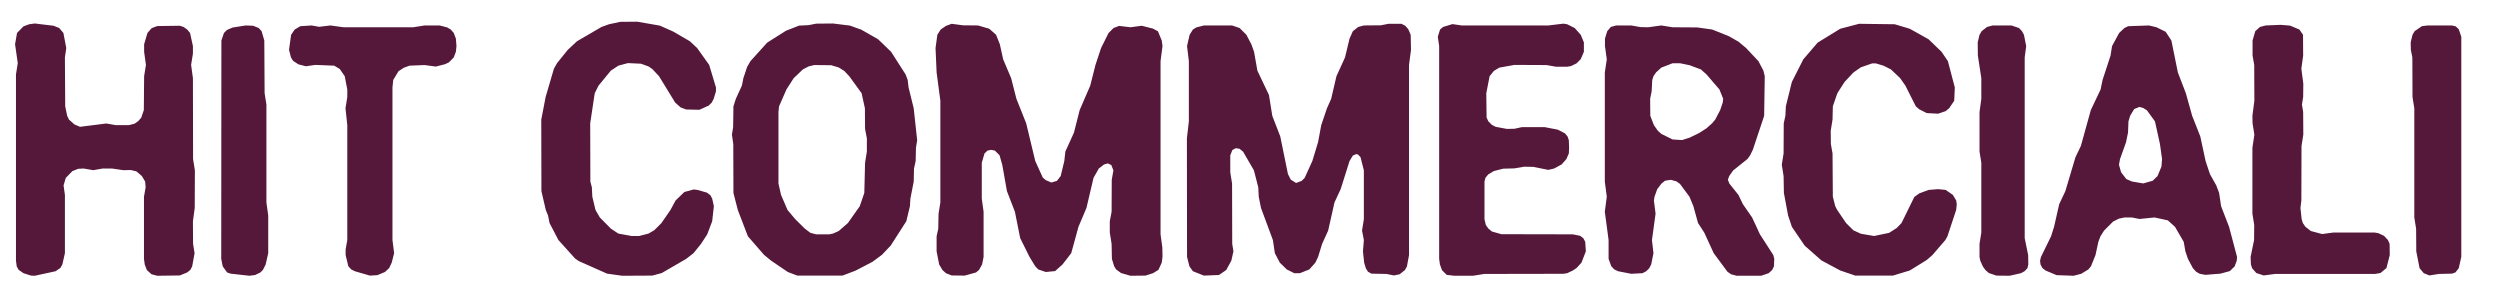
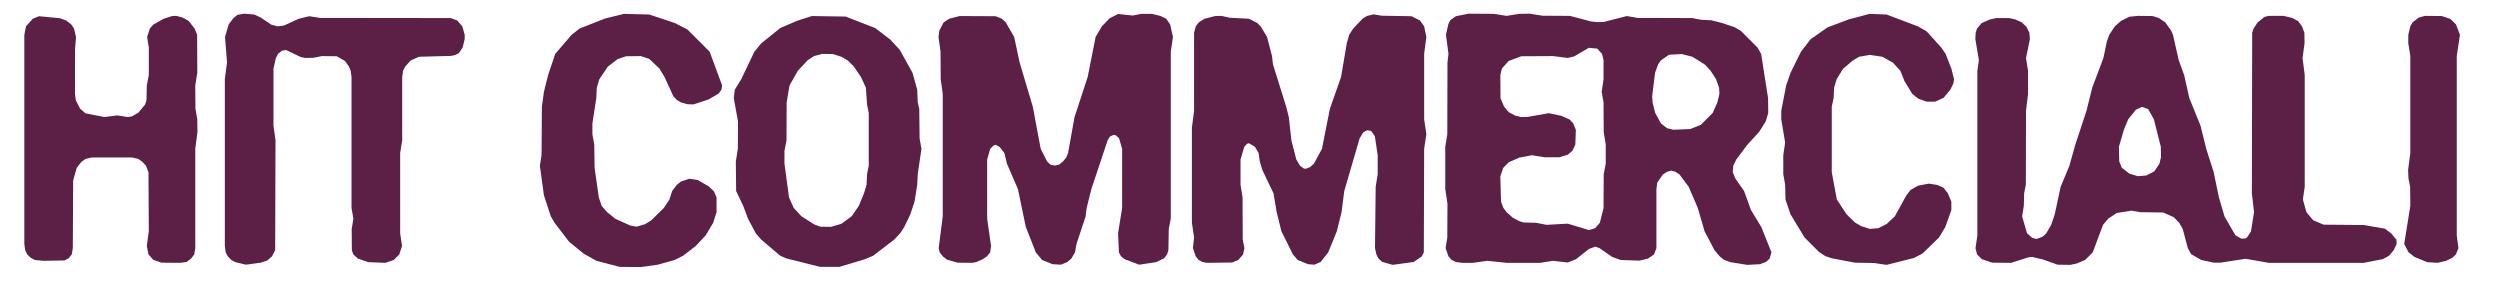
- <svg xmlns="http://www.w3.org/2000/svg" viewBox="0 0 166 20" width="166" height="20">
-   <path fill="#56183a" fill-rule="evenodd" d="M162.81 1.69 L161.19 1.69 L160.81 1.74 L160.33 2.07 L160.19 2.31 L160.07 2.81 L160.08 3.31 L160.18 3.81 L160.19 6.44 L160.31 7.19 L160.31 14.44 L160.43 15.19 L160.44 16.69 L160.66 17.81 L160.94 18.14 L161.31 18.29 L161.94 18.19 L162.81 18.17 L163.04 18.09 L163.26 17.81 L163.43 17.06 L163.43 2.44 L163.26 1.94 L163.06 1.75 Z M141.31 1.74 L141.06 1.86 L140.71 2.19 L140.24 3.06 L140.14 3.69 L139.61 5.31 L139.48 5.94 L138.83 7.31 L138.17 9.69 L137.81 10.44 L137.14 12.69 L136.73 13.56 L136.39 15.06 L136.19 15.69 L135.52 17.06 L135.46 17.31 L135.49 17.56 L135.61 17.79 L135.82 17.96 L136.56 18.27 L137.69 18.31 L138.19 18.18 L138.67 17.89 L138.84 17.68 L139.14 16.94 L139.33 16.06 L139.47 15.69 L139.71 15.31 L140.31 14.71 L140.69 14.52 L141.06 14.44 L141.56 14.44 L142.06 14.54 L143.06 14.44 L143.94 14.63 L144.42 15.06 L145.00 16.06 L145.11 16.69 L145.28 17.19 L145.61 17.81 L145.82 18.04 L146.06 18.18 L146.44 18.25 L147.44 18.17 L148.06 18.00 L148.38 17.69 L148.52 17.31 L148.54 17.06 L148.01 15.06 L147.48 13.69 L147.35 12.81 L147.16 12.31 L146.74 11.56 L146.45 10.69 L146.10 9.06 L145.56 7.69 L145.14 6.19 L144.61 4.81 L144.18 2.69 L143.80 2.11 L143.19 1.81 L142.69 1.69 Z M142.06 7.10 L142.31 7.17 L142.56 7.33 L143.09 8.06 L143.42 9.56 L143.56 10.56 L143.52 11.06 L143.26 11.69 L142.94 12.00 L142.31 12.18 L141.56 12.05 L141.19 11.89 L140.84 11.44 L140.70 10.94 L140.77 10.56 L141.17 9.44 L141.30 8.81 L141.33 8.06 L141.44 7.69 L141.71 7.24 Z M132.31 1.69 L131.94 1.79 L131.58 2.07 L131.44 2.31 L131.32 2.81 L131.33 3.69 L131.56 5.19 L131.56 6.56 L131.44 7.44 L131.44 10.06 L131.56 10.81 L131.56 15.44 L131.44 16.19 L131.44 17.06 L131.49 17.31 L131.66 17.69 L131.83 17.93 L132.06 18.13 L132.56 18.30 L133.44 18.31 L134.19 18.14 L134.43 18.01 L134.62 17.81 L134.68 17.56 L134.67 16.94 L134.44 15.81 L134.44 3.81 L134.54 3.06 L134.39 2.31 L134.26 2.07 L134.06 1.86 L133.56 1.69 Z M106.96 1.79 L106.72 2.07 L106.57 2.56 L106.57 3.06 L106.69 3.94 L106.56 4.81 L106.56 12.06 L106.69 13.06 L106.56 14.06 L106.81 15.94 L106.81 17.19 L106.99 17.68 L107.19 17.89 L107.44 18.01 L108.31 18.18 L109.06 18.14 L109.31 18.01 L109.51 17.81 L109.64 17.56 L109.79 16.81 L109.69 15.94 L109.93 14.19 L109.82 13.31 L109.86 13.06 L110.04 12.56 L110.32 12.19 L110.56 12.00 L110.94 11.94 L111.31 12.04 L111.55 12.21 L112.18 13.06 L112.44 13.69 L112.75 14.81 L113.16 15.44 L113.79 16.81 L114.70 18.04 L114.94 18.21 L115.31 18.31 L116.94 18.31 L117.44 18.14 L117.67 17.93 L117.79 17.69 L117.81 17.19 L117.75 16.94 L116.86 15.56 L116.34 14.44 L115.73 13.56 L115.43 12.94 L114.83 12.19 L114.73 11.94 L114.82 11.69 L115.08 11.32 L116.04 10.55 L116.21 10.31 L116.39 9.94 L117.14 7.69 L117.18 5.06 L117.09 4.69 L116.76 4.06 L115.94 3.19 L115.44 2.77 L114.81 2.41 L113.69 1.96 L112.69 1.82 L111.06 1.81 L110.31 1.69 L109.44 1.81 L108.94 1.80 L108.31 1.69 L107.31 1.69 Z M111.06 4.20 L111.56 4.20 L112.19 4.33 L112.94 4.61 L113.31 4.94 L114.17 5.94 L114.42 6.56 L114.39 6.81 L114.22 7.31 L113.89 7.94 L113.68 8.19 L113.31 8.52 L112.81 8.84 L112.19 9.14 L111.69 9.30 L111.06 9.26 L110.31 8.89 L110.08 8.68 L109.82 8.31 L109.58 7.69 L109.57 6.56 L109.67 6.06 L109.71 5.31 L109.79 5.06 L109.96 4.81 L110.31 4.49 Z M19.94 1.74 L19.57 1.96 L19.33 2.31 L19.19 3.31 L19.32 3.81 L19.46 4.04 L19.81 4.27 L20.31 4.40 L20.94 4.31 L22.19 4.36 L22.56 4.58 L22.89 5.06 L23.06 5.94 L23.06 6.44 L22.94 7.19 L23.06 8.31 L23.06 15.94 L22.95 16.56 L22.95 16.94 L23.13 17.68 L23.32 17.89 L23.56 18.01 L24.56 18.30 L25.06 18.27 L25.56 18.06 L25.84 17.80 L26.01 17.44 L26.17 16.81 L26.06 15.94 L26.06 5.81 L26.11 5.31 L26.46 4.73 L26.81 4.50 L27.19 4.36 L28.19 4.32 L28.94 4.42 L29.56 4.26 L29.81 4.14 L30.13 3.81 L30.27 3.44 L30.31 3.06 L30.27 2.56 L30.13 2.19 L29.93 1.96 L29.69 1.82 L29.19 1.69 L28.19 1.69 L27.44 1.81 L22.81 1.81 L21.94 1.69 L21.19 1.78 L20.69 1.69 Z M16.31 1.69 L15.44 1.83 L15.07 1.99 L14.87 2.19 L14.70 2.69 L14.69 17.19 L14.79 17.69 L15.08 18.09 L15.31 18.17 L16.56 18.31 L16.94 18.26 L17.29 18.09 L17.46 17.92 L17.64 17.56 L17.81 16.81 L17.81 14.31 L17.69 13.44 L17.69 6.94 L17.57 6.19 L17.55 2.69 L17.37 2.07 L17.18 1.86 L16.81 1.71 Z M150.06 1.79 L149.75 2.07 L149.57 2.69 L149.57 3.69 L149.68 4.31 L149.69 6.69 L149.56 7.69 L149.57 8.19 L149.69 8.94 L149.56 9.81 L149.56 14.19 L149.68 14.94 L149.67 15.94 L149.44 17.06 L149.46 17.56 L149.54 17.81 L149.82 18.13 L150.31 18.29 L151.06 18.19 L157.69 18.19 L158.06 18.13 L158.46 17.80 L158.68 16.94 L158.67 16.19 L158.56 15.94 L158.30 15.66 L157.94 15.49 L157.69 15.44 L154.94 15.44 L154.19 15.54 L153.44 15.34 L153.08 15.06 L152.91 14.81 L152.83 14.56 L152.75 13.81 L152.81 13.31 L152.82 9.69 L152.94 8.94 L152.93 7.44 L152.85 6.94 L152.93 6.44 L152.94 5.56 L152.81 4.56 L152.93 3.69 L152.92 2.31 L152.68 1.96 L152.06 1.70 L151.44 1.65 L150.44 1.69 Z M123.44 1.58 L122.19 1.91 L120.69 2.83 L119.74 3.94 L118.98 5.44 L118.58 7.06 L118.55 7.69 L118.44 8.19 L118.43 10.19 L118.31 10.94 L118.43 11.69 L118.45 12.81 L118.73 14.31 L118.98 15.06 L119.83 16.31 L120.94 17.29 L122.19 17.96 L123.19 18.30 L125.69 18.30 L126.81 17.96 L127.94 17.26 L128.31 16.94 L129.17 15.94 L129.31 15.69 L129.89 13.94 L129.93 13.56 L129.89 13.31 L129.67 12.94 L129.19 12.61 L128.69 12.56 L128.06 12.61 L127.44 12.84 L127.11 13.08 L126.26 14.81 L125.94 15.14 L125.44 15.46 L124.44 15.67 L123.56 15.52 L123.06 15.29 L122.58 14.81 L121.99 13.94 L121.86 13.69 L121.70 13.06 L121.68 10.19 L121.57 9.56 L121.56 8.69 L121.68 7.94 L121.70 7.06 L122.00 6.19 L122.48 5.44 L123.06 4.82 L123.56 4.47 L124.31 4.21 L124.56 4.21 L125.06 4.36 L125.56 4.61 L126.17 5.19 L126.52 5.69 L127.21 7.06 L127.44 7.26 L127.94 7.51 L128.69 7.55 L129.19 7.38 L129.43 7.18 L129.76 6.69 L129.80 5.81 L129.34 4.06 L128.92 3.44 L128.06 2.61 L126.81 1.91 L125.81 1.61 Z M95.82 1.79 L95.62 1.96 L95.47 2.44 L95.56 3.06 L95.56 17.19 L95.61 17.56 L95.75 17.94 L96.06 18.25 L96.56 18.31 L97.81 18.31 L98.56 18.19 L103.81 18.18 L104.06 18.14 L104.44 17.96 L104.69 17.79 L105.01 17.44 L105.30 16.69 L105.26 16.06 L105.14 15.83 L104.93 15.66 L104.44 15.56 L99.69 15.55 L99.06 15.37 L98.83 15.18 L98.66 14.94 L98.57 14.56 L98.57 12.06 L98.63 11.81 L98.82 11.58 L99.19 11.36 L99.81 11.20 L100.56 11.18 L101.19 11.07 L101.81 11.08 L102.81 11.28 L103.19 11.19 L103.69 10.92 L104.01 10.56 L104.17 10.19 L104.19 9.81 L104.17 9.31 L104.09 9.07 L103.92 8.86 L103.44 8.61 L102.56 8.44 L101.06 8.44 L100.56 8.55 L100.06 8.56 L99.31 8.42 L99.06 8.29 L98.83 8.06 L98.71 7.81 L98.69 6.19 L98.91 5.06 L99.19 4.71 L99.56 4.49 L100.56 4.31 L102.69 4.32 L103.31 4.43 L104.06 4.43 L104.31 4.39 L104.68 4.21 L104.96 3.93 L105.17 3.44 L105.17 2.81 L104.96 2.31 L104.56 1.86 L104.06 1.61 L103.81 1.57 L102.81 1.69 L97.06 1.69 L96.44 1.60 Z M93.31 1.71 L93.06 1.58 L92.19 1.58 L91.69 1.68 L90.56 1.69 L90.19 1.79 L89.83 2.07 L89.61 2.56 L89.31 3.81 L88.74 5.06 L88.39 6.56 L88.11 7.19 L87.73 8.31 L87.52 9.44 L87.14 10.69 L86.63 11.81 L86.43 12.01 L86.06 12.15 L85.71 11.93 L85.52 11.56 L85.01 9.06 L84.48 7.69 L84.26 6.31 L83.49 4.69 L83.27 3.44 L83.09 2.94 L82.76 2.31 L82.31 1.86 L81.81 1.69 L79.94 1.69 L79.44 1.82 L79.21 1.96 L78.99 2.31 L78.82 3.06 L78.94 4.06 L78.94 8.06 L78.81 9.19 L78.82 17.06 L78.98 17.69 L79.21 18.01 L79.94 18.30 L80.94 18.26 L81.42 17.93 L81.76 17.31 L81.90 16.69 L81.82 16.19 L81.81 12.19 L81.69 11.44 L81.69 10.31 L81.83 9.96 L82.06 9.84 L82.31 9.88 L82.54 10.07 L83.26 11.31 L83.55 12.44 L83.58 13.06 L83.73 13.81 L84.52 15.94 L84.65 16.81 L84.98 17.44 L85.44 17.89 L85.94 18.14 L86.31 18.14 L86.94 17.89 L87.34 17.44 L87.52 17.06 L87.79 16.19 L88.19 15.31 L88.61 13.44 L89.02 12.56 L89.61 10.69 L89.83 10.33 L90.06 10.23 L90.17 10.26 L90.34 10.44 L90.56 11.31 L90.56 14.56 L90.44 15.31 L90.56 15.94 L90.50 16.69 L90.58 17.44 L90.69 17.81 L90.83 18.04 L91.06 18.17 L92.06 18.19 L92.56 18.29 L92.94 18.21 L93.29 17.93 L93.42 17.69 L93.56 16.94 L93.56 4.31 L93.69 3.31 L93.67 2.31 L93.51 1.94 Z M62.46 1.96 L62.24 2.31 L62.12 3.19 L62.19 4.81 L62.44 6.69 L62.44 13.44 L62.32 14.19 L62.30 15.19 L62.19 15.69 L62.19 16.69 L62.36 17.56 L62.58 17.93 L62.81 18.14 L63.19 18.29 L64.06 18.30 L64.81 18.09 L65.01 17.92 L65.21 17.56 L65.31 17.06 L65.31 14.06 L65.19 13.19 L65.19 10.81 L65.37 10.19 L65.57 10.00 L65.81 9.95 L66.06 10.00 L66.37 10.31 L66.55 10.94 L66.86 12.69 L67.39 14.06 L67.74 15.81 L68.36 17.06 L68.74 17.68 L68.94 17.89 L69.44 18.06 L70.06 18.00 L70.55 17.56 L71.13 16.81 L71.61 15.06 L72.14 13.81 L72.61 11.81 L72.96 11.19 L73.31 10.92 L73.56 10.85 L73.79 10.96 L73.93 11.31 L73.82 11.94 L73.81 14.06 L73.69 14.69 L73.69 15.44 L73.81 16.19 L73.83 17.19 L73.98 17.68 L74.11 17.89 L74.44 18.13 L75.06 18.31 L76.06 18.30 L76.56 18.14 L76.92 17.92 L77.14 17.44 L77.19 17.06 L77.18 16.44 L77.06 15.56 L77.06 4.06 L77.19 3.06 L77.14 2.69 L76.89 2.08 L76.56 1.90 L75.81 1.71 L75.06 1.81 L74.31 1.72 L73.94 1.86 L73.61 2.19 L73.11 3.19 L72.74 4.31 L72.39 5.69 L71.69 7.31 L71.31 8.81 L70.74 10.06 L70.67 10.69 L70.43 11.69 L70.18 12.01 L69.81 12.12 L69.44 11.96 L69.24 11.79 L68.74 10.69 L68.14 8.19 L67.49 6.56 L67.14 5.19 L66.61 3.94 L66.39 2.94 L66.14 2.31 L65.69 1.91 L64.94 1.69 L63.94 1.68 L63.19 1.58 L62.81 1.72 Z M53.06 1.70 L52.19 2.04 L50.94 2.83 L49.83 4.06 L49.61 4.44 L49.36 5.19 L49.26 5.69 L48.86 6.56 L48.70 7.06 L48.68 8.44 L48.60 8.94 L48.69 9.56 L48.70 12.81 L48.99 13.94 L49.66 15.69 L50.73 16.92 L51.19 17.30 L52.31 18.06 L52.94 18.30 L55.94 18.30 L56.81 17.97 L57.94 17.38 L58.56 16.92 L59.14 16.31 L60.18 14.69 L60.42 13.69 L60.45 13.19 L60.67 12.06 L60.69 11.19 L60.80 10.69 L60.82 9.81 L60.90 9.31 L60.67 7.19 L60.33 5.81 L60.27 5.31 L60.13 4.94 L59.17 3.44 L58.31 2.61 L57.19 1.97 L56.44 1.70 L55.31 1.56 L54.19 1.57 L53.69 1.67 Z M54.06 4.32 L55.19 4.33 L55.69 4.48 L56.06 4.71 L56.39 5.06 L57.21 6.19 L57.43 7.19 L57.44 8.56 L57.56 9.19 L57.56 10.06 L57.44 10.81 L57.39 12.81 L57.09 13.69 L56.30 14.81 L55.69 15.34 L55.31 15.51 L55.06 15.56 L54.19 15.56 L53.81 15.46 L53.44 15.18 L52.81 14.56 L52.29 13.94 L51.86 12.94 L51.69 12.19 L51.69 7.44 L51.73 7.06 L52.22 5.94 L52.70 5.19 L53.31 4.61 L53.69 4.41 Z M1.56 1.75 L1.13 2.19 L1.00 2.94 L1.18 4.19 L1.06 4.94 L1.06 17.31 L1.11 17.69 L1.24 17.92 L1.56 18.14 L2.06 18.30 L2.31 18.31 L3.69 18.01 L4.01 17.79 L4.14 17.56 L4.31 16.81 L4.31 12.94 L4.22 12.31 L4.37 11.81 L4.81 11.36 L5.19 11.21 L5.56 11.19 L6.19 11.30 L6.81 11.19 L7.44 11.19 L8.19 11.30 L8.69 11.29 L9.06 11.38 L9.42 11.69 L9.64 12.06 L9.67 12.44 L9.56 13.06 L9.56 17.19 L9.61 17.56 L9.75 17.93 L10.06 18.21 L10.44 18.31 L11.94 18.29 L12.43 18.09 L12.64 17.92 L12.76 17.69 L12.92 16.81 L12.82 16.19 L12.81 14.69 L12.93 13.81 L12.94 11.31 L12.82 10.56 L12.81 5.19 L12.69 4.31 L12.81 3.56 L12.81 3.06 L12.62 2.19 L12.43 1.96 L12.19 1.79 L11.94 1.71 L10.44 1.73 L10.07 1.87 L9.79 2.19 L9.57 2.94 L9.57 3.44 L9.69 4.31 L9.57 5.06 L9.55 7.31 L9.38 7.81 L9.18 8.04 L8.94 8.21 L8.56 8.31 L7.69 8.31 L7.06 8.20 L5.31 8.42 L4.94 8.26 L4.58 7.94 L4.46 7.69 L4.33 7.06 L4.31 3.81 L4.40 3.19 L4.21 2.19 L3.93 1.86 L3.56 1.71 L2.31 1.56 L1.94 1.61 Z M41.19 1.45 L40.44 1.61 L39.94 1.79 L38.31 2.74 L37.70 3.31 L36.99 4.19 L36.78 4.56 L36.23 6.44 L35.94 7.94 L35.95 12.69 L36.24 13.94 L36.39 14.31 L36.49 14.81 L37.08 15.94 L38.19 17.17 L38.44 17.34 L40.31 18.17 L41.31 18.31 L43.31 18.30 L43.94 18.13 L45.56 17.19 L46.05 16.81 L46.55 16.19 L46.96 15.56 L47.29 14.69 L47.40 13.69 L47.29 13.19 L47.17 12.96 L46.94 12.79 L46.31 12.61 L46.06 12.58 L45.44 12.75 L44.86 13.31 L44.52 13.94 L43.92 14.81 L43.44 15.29 L43.06 15.51 L42.44 15.67 L41.94 15.67 L41.06 15.51 L40.56 15.18 L39.83 14.44 L39.54 13.94 L39.33 13.06 L39.30 12.44 L39.20 12.06 L39.19 8.19 L39.49 6.19 L39.74 5.69 L40.56 4.69 L41.06 4.36 L41.69 4.19 L42.56 4.23 L43.06 4.41 L43.31 4.58 L43.76 5.06 L44.83 6.81 L45.19 7.13 L45.56 7.27 L46.44 7.29 L47.06 7.01 L47.26 6.81 L47.39 6.56 L47.54 6.06 L47.54 5.81 L47.09 4.31 L46.29 3.19 L45.81 2.74 L44.69 2.09 L43.81 1.70 L42.31 1.44 Z" />
+ <svg xmlns="http://www.w3.org/2000/svg" viewBox="0 0 148 18" width="148" height="18">
+   <path fill="#5c1f45" fill-rule="evenodd" d="M143.56 0.94 L143.19 1.04 L142.83 1.32 L142.69 1.56 L142.57 2.06 L142.57 2.56 L142.69 3.31 L142.69 9.06 L142.56 10.06 L142.58 10.56 L142.68 11.06 L142.69 12.19 L142.33 14.44 L142.58 14.93 L142.94 15.21 L143.69 15.52 L144.31 15.56 L144.81 15.44 L145.18 15.26 L145.39 15.06 L145.54 14.69 L145.44 13.94 L145.44 3.31 L145.63 2.06 L145.39 1.44 L145.06 1.12 L144.56 0.95 Z M117.04 1.69 L116.96 1.94 L116.94 2.31 L117.15 3.56 L117.06 4.19 L117.06 13.94 L116.95 14.69 L117.04 15.06 L117.32 15.34 L117.94 15.55 L119.06 15.56 L120.06 15.24 L120.31 15.21 L120.94 15.36 L121.81 15.67 L122.56 15.68 L122.94 15.60 L123.44 15.39 L123.89 14.94 L124.50 13.31 L124.81 12.94 L125.31 12.61 L126.19 12.47 L126.69 12.56 L128.06 12.58 L128.69 12.86 L129.01 13.19 L129.22 13.56 L129.52 14.69 L129.71 15.04 L130.31 15.39 L131.06 15.55 L131.44 15.55 L132.94 15.32 L134.31 15.56 L139.94 15.56 L141.06 15.34 L141.43 15.14 L141.71 14.81 L141.88 14.44 L141.87 14.19 L141.56 13.82 L141.19 13.54 L139.94 13.32 L137.56 13.30 L136.94 13.04 L136.54 12.56 L136.33 11.81 L136.44 11.06 L136.44 4.44 L136.31 3.44 L136.43 2.56 L136.42 1.94 L136.28 1.56 L136.04 1.24 L135.69 1.06 L135.19 0.94 L134.31 0.94 L134.06 1.00 L133.65 1.33 L133.41 1.69 L133.33 1.94 L133.31 11.44 L133.44 12.56 L133.26 13.69 L133.04 14.04 L132.93 14.12 L132.69 14.13 L132.33 13.92 L131.69 12.81 L131.36 11.69 L131.05 10.19 L130.61 8.81 L130.27 7.44 L129.61 5.81 L129.30 4.44 L128.98 3.56 L128.64 2.06 L128.53 1.81 L128.18 1.32 L127.81 1.07 L127.44 0.95 L126.56 0.94 L126.06 0.99 L125.56 1.24 L125.20 1.56 L124.87 2.06 L124.73 2.44 L124.52 3.44 L123.86 5.19 L123.52 6.56 L122.86 8.56 L122.51 9.81 L121.99 11.06 L121.64 12.69 L121.43 13.31 L121.14 13.81 L120.93 14.01 L120.56 14.15 L120.31 14.08 L120.00 13.81 L119.71 12.81 L119.81 12.19 L119.83 11.44 L119.93 10.94 L119.94 6.56 L120.06 5.56 L120.06 4.19 L119.94 3.44 L120.17 2.31 L120.14 1.94 L119.96 1.58 L119.68 1.32 L119.31 1.15 L118.94 1.07 L118.19 1.07 L117.81 1.15 L117.32 1.36 Z M126.81 6.33 L127.17 6.46 L127.51 7.06 L127.92 8.69 L127.93 9.31 L127.84 9.69 L127.54 10.14 L127.06 10.39 L126.56 10.43 L126.06 10.28 L125.61 9.93 L125.46 9.56 L125.44 8.69 L125.73 7.69 L125.99 7.06 L126.45 6.49 Z M48.06 0.95 L47.19 1.23 L46.19 1.66 L45.06 2.57 L44.66 3.06 L43.88 4.69 L43.50 5.31 L43.44 5.81 L43.69 7.19 L43.68 8.81 L43.56 9.56 L43.58 11.31 L44.00 12.19 L44.28 12.94 L44.74 13.81 L45.06 14.18 L46.19 15.14 L46.56 15.30 L48.56 15.80 L49.69 15.80 L51.19 15.35 L51.69 15.14 L52.94 14.18 L53.29 13.81 L53.53 13.44 L53.89 12.69 L54.14 11.94 L54.30 10.94 L54.33 10.31 L54.55 8.81 L54.44 8.19 L54.42 6.44 L54.33 6.06 L54.30 5.31 L54.02 4.31 L53.26 2.94 L52.69 2.33 L51.81 1.66 L50.06 0.98 Z M48.69 3.19 L49.31 3.20 L49.81 3.36 L50.19 3.58 L50.55 3.94 L50.97 4.56 L51.26 5.19 L51.33 6.19 L51.43 6.69 L51.43 9.81 L51.33 10.31 L51.30 10.94 L51.15 11.44 L50.84 12.19 L50.42 12.80 L49.81 13.25 L49.19 13.43 L48.56 13.42 L48.19 13.28 L47.44 12.80 L46.99 12.31 L46.71 11.69 L46.44 9.69 L46.44 8.94 L46.56 8.31 L46.57 6.06 L46.74 5.06 L47.23 4.19 L47.81 3.57 L48.19 3.32 Z M1.94 1.11 L1.54 1.56 L1.44 2.06 L1.44 14.44 L1.49 14.81 L1.61 15.06 L1.82 15.26 L2.06 15.39 L2.56 15.44 L3.81 15.42 L4.06 15.29 L4.25 15.06 L4.31 14.69 L4.33 10.69 L4.54 9.94 L4.82 9.58 L5.06 9.41 L5.44 9.32 L7.81 9.32 L8.19 9.41 L8.43 9.58 L8.64 9.81 L8.79 10.19 L8.81 13.69 L8.69 14.56 L8.79 15.06 L9.07 15.38 L9.56 15.55 L10.69 15.56 L11.06 15.50 L11.31 15.31 L11.50 15.06 L11.56 14.69 L11.56 8.81 L11.69 7.81 L11.68 7.06 L11.57 6.44 L11.56 5.06 L11.68 4.31 L11.67 2.06 L11.52 1.69 L11.17 1.24 L10.81 1.04 L10.44 0.94 L10.19 0.95 L9.69 1.11 L9.07 1.46 L8.87 1.69 L8.71 2.19 L8.81 2.81 L8.81 4.44 L8.69 5.06 L8.67 5.94 L8.59 6.19 L8.19 6.67 L7.81 6.89 L7.56 6.93 L6.94 6.83 L6.19 6.93 L5.06 6.71 L4.74 6.43 L4.49 5.94 L4.44 5.56 L4.44 2.94 L4.50 2.19 L4.38 1.69 L4.23 1.46 L3.93 1.22 L3.56 1.08 L2.31 0.96 Z M110.69 0.82 L109.44 1.15 L108.19 1.62 L107.19 2.32 L106.62 3.06 L106.00 4.31 L105.74 5.06 L105.45 6.56 L105.45 7.06 L105.68 8.44 L105.57 9.19 L105.57 10.31 L105.68 10.94 L105.70 11.81 L106.00 12.69 L106.83 14.06 L107.69 14.92 L108.06 15.16 L108.44 15.29 L109.81 15.55 L110.94 15.57 L111.69 15.68 L113.31 15.27 L113.81 15.01 L114.79 14.06 L115.16 13.44 L115.52 12.44 L115.52 11.94 L115.31 11.44 L115.05 11.11 L114.69 10.95 L114.19 10.87 L113.56 10.99 L113.11 11.24 L112.86 11.56 L112.17 12.81 L111.69 13.26 L111.19 13.51 L110.69 13.55 L110.19 13.39 L109.81 13.17 L109.32 12.69 L108.74 11.81 L108.44 10.19 L108.44 6.31 L108.55 5.81 L108.58 5.19 L108.73 4.69 L109.11 4.07 L109.69 3.58 L110.06 3.36 L110.69 3.25 L111.44 3.36 L112.06 3.71 L112.50 4.19 L112.75 4.81 L113.21 5.56 L113.56 5.84 L114.06 6.02 L114.56 6.02 L115.06 5.79 L115.46 5.31 L115.64 4.94 L115.68 4.69 L115.52 4.06 L115.18 3.19 L114.92 2.81 L114.06 1.86 L113.56 1.57 L111.69 0.86 Z M85.86 1.19 L85.74 1.44 L85.60 2.06 L85.75 3.19 L85.69 3.69 L85.68 7.94 L85.56 8.69 L85.56 11.19 L85.69 12.06 L85.68 14.06 L85.58 14.69 L85.75 15.18 L85.94 15.39 L86.19 15.51 L86.56 15.56 L87.19 15.56 L88.06 15.44 L89.19 15.56 L91.19 15.56 L91.94 15.44 L92.81 15.54 L93.31 15.34 L94.06 14.74 L94.44 14.60 L94.69 14.69 L95.44 15.21 L95.94 15.39 L97.06 15.43 L97.56 15.31 L97.92 15.06 L98.06 14.69 L98.06 11.19 L98.11 10.81 L98.44 10.33 L98.69 10.17 L98.94 10.10 L99.19 10.17 L99.43 10.33 L99.97 11.06 L100.51 12.31 L100.91 13.69 L101.50 14.81 L101.81 15.18 L102.06 15.38 L102.44 15.52 L103.44 15.68 L104.19 15.64 L104.56 15.50 L104.76 15.31 L104.87 14.94 L104.27 13.44 L103.66 12.44 L103.25 11.31 L102.73 10.56 L102.58 10.19 L102.61 9.81 L102.79 9.44 L103.45 8.56 L104.14 7.81 L104.53 7.19 L104.68 6.69 L104.67 5.81 L104.26 3.19 L104.04 2.81 L103.06 1.83 L102.69 1.61 L101.94 1.36 L101.31 1.20 L100.69 1.17 L100.19 1.07 L96.94 1.06 L96.31 0.95 L94.94 1.30 L94.56 1.31 L94.19 1.27 L92.94 0.94 L91.31 0.93 L90.56 0.81 L89.94 0.82 L89.19 0.94 L88.44 0.82 L86.94 0.81 L86.19 0.96 Z M98.81 3.24 L99.56 3.20 L100.19 3.36 L100.94 3.83 L101.27 4.19 L101.59 4.69 L101.77 5.19 L101.79 5.56 L101.67 6.06 L101.39 6.69 L100.69 7.39 L100.06 7.64 L99.06 7.68 L98.69 7.59 L98.33 7.31 L97.99 6.69 L97.83 6.06 L97.81 5.69 L97.98 4.31 L98.16 3.81 L98.33 3.57 Z M94.56 2.88 L94.84 3.19 L94.93 3.56 L94.93 4.69 L94.82 5.44 L94.93 6.06 L94.94 7.81 L95.06 8.56 L95.06 9.69 L94.94 10.31 L94.93 12.31 L94.71 13.19 L94.43 13.51 L94.06 13.62 L92.81 13.24 L91.56 13.31 L90.94 13.19 L90.19 13.17 L89.94 13.09 L89.56 12.89 L89.19 12.56 L89.00 12.31 L88.86 11.94 L88.82 10.44 L88.99 9.94 L89.31 9.61 L89.94 9.33 L90.69 9.19 L91.44 9.31 L92.31 9.31 L92.81 9.16 L93.09 8.92 L93.26 8.56 L93.29 7.69 L93.14 7.31 L92.93 7.08 L92.44 6.86 L91.69 6.70 L90.44 6.92 L90.06 6.93 L89.69 6.84 L89.32 6.64 L89.04 6.31 L88.83 5.81 L88.82 4.44 L88.91 4.06 L89.31 3.61 L90.06 3.33 L91.94 3.32 L92.81 3.43 L93.19 3.34 L94.06 2.83 Z M84.06 1.21 L83.56 0.96 L81.81 0.93 L81.31 0.85 L80.94 0.94 L80.69 1.08 L80.11 1.69 L79.87 2.06 L79.73 2.56 L79.39 4.56 L78.73 6.44 L78.26 8.81 L77.79 9.68 L77.56 9.89 L77.31 9.99 L77.19 9.98 L76.96 9.81 L76.74 9.44 L76.45 8.31 L76.30 6.94 L76.14 6.31 L75.36 3.81 L75.30 3.31 L75.01 2.19 L74.64 1.57 L74.43 1.36 L73.94 1.11 L72.81 1.05 L72.31 0.94 L71.94 0.95 L71.31 1.11 L70.96 1.33 L70.79 1.56 L70.69 1.94 L70.69 6.56 L70.56 7.56 L70.56 13.19 L70.69 14.06 L70.62 14.69 L70.79 15.18 L70.96 15.39 L71.19 15.51 L71.44 15.56 L72.94 15.54 L73.31 15.39 L73.59 15.06 L73.67 14.69 L73.57 14.19 L73.56 11.69 L73.44 10.94 L73.44 9.44 L73.66 8.69 L73.83 8.51 L73.94 8.48 L74.29 8.69 L74.51 9.06 L74.58 9.56 L74.73 10.06 L75.39 11.44 L75.58 12.56 L75.86 13.69 L76.54 15.06 L76.82 15.39 L77.44 15.64 L77.81 15.67 L78.18 15.51 L78.63 14.94 L79.14 13.69 L79.42 12.56 L79.58 11.31 L80.49 8.19 L80.71 7.83 L80.94 7.71 L81.17 7.75 L81.39 8.06 L81.56 9.19 L81.56 10.31 L81.44 11.06 L81.40 14.69 L81.48 15.06 L81.61 15.31 L81.82 15.50 L82.44 15.68 L83.69 15.51 L84.17 15.18 L84.29 14.94 L84.31 8.81 L84.44 7.94 L84.31 7.06 L84.31 3.19 L84.44 2.19 L84.31 1.56 Z M69.04 1.11 L68.69 0.94 L68.19 0.82 L67.56 0.82 L67.06 0.92 L66.19 0.83 L65.69 1.08 L65.23 1.56 L64.86 2.19 L64.39 4.56 L63.61 6.94 L63.23 9.06 L63.13 9.31 L62.93 9.56 L62.69 9.75 L62.44 9.80 L62.19 9.75 L61.99 9.56 L61.61 8.81 L61.14 6.31 L60.36 3.69 L60.04 2.19 L59.54 1.32 L59.31 1.11 L58.94 0.96 L56.81 0.95 L56.19 1.11 L55.86 1.33 L55.61 1.81 L55.56 2.19 L55.68 3.06 L55.69 4.69 L55.81 5.56 L55.81 12.81 L55.57 14.69 L55.63 14.94 L55.82 15.18 L56.06 15.37 L56.69 15.55 L57.56 15.56 L57.81 15.51 L58.19 15.34 L58.43 15.17 L58.62 14.94 L58.67 14.56 L58.44 12.94 L58.44 9.44 L58.62 8.81 L58.82 8.61 L58.94 8.57 L59.18 8.70 L59.46 9.06 L59.61 9.69 L60.26 11.19 L60.73 13.44 L61.32 14.94 L61.69 15.39 L62.31 15.64 L62.81 15.67 L63.19 15.51 L63.42 15.31 L63.64 14.94 L63.73 14.44 L64.27 12.81 L64.33 12.31 L64.61 11.19 L65.57 8.31 L65.71 8.08 L65.94 7.98 L66.06 8.01 L66.25 8.19 L66.43 8.81 L66.43 12.31 L66.19 13.81 L66.24 14.94 L66.36 15.17 L66.57 15.34 L67.44 15.67 L68.44 15.52 L68.92 15.29 L69.09 15.06 L69.17 14.81 L69.19 13.56 L69.31 12.94 L69.31 3.06 L69.44 2.19 L69.27 1.44 Z M36.94 0.82 L35.81 1.10 L34.31 1.69 L33.83 2.07 L32.87 3.19 L32.45 4.44 L32.20 5.44 L32.08 6.31 L32.06 9.19 L31.96 9.81 L32.20 11.56 L32.61 12.81 L32.83 13.19 L33.69 14.31 L34.56 15.02 L35.31 15.44 L36.69 15.80 L37.94 15.81 L38.94 15.67 L39.94 15.39 L40.44 15.14 L41.19 14.56 L41.77 13.94 L42.22 13.19 L42.42 12.56 L42.42 11.69 L42.26 11.32 L41.94 11.02 L41.31 10.66 L40.81 10.58 L40.31 10.75 L40.07 10.94 L39.79 11.31 L39.63 11.81 L39.30 12.31 L38.56 13.04 L38.19 13.27 L37.69 13.42 L37.31 13.35 L36.44 12.96 L35.94 12.56 L35.62 12.19 L35.45 11.69 L35.20 9.94 L35.18 8.56 L35.07 7.94 L35.07 7.31 L35.30 5.81 L35.33 5.19 L35.48 4.69 L35.98 3.95 L36.56 3.50 L37.06 3.33 L37.94 3.32 L38.44 3.49 L39.04 4.06 L39.34 4.56 L39.86 5.69 L40.07 5.92 L40.31 6.06 L40.69 6.17 L41.06 6.18 L41.94 5.89 L42.54 5.54 L42.71 5.31 L42.75 5.06 L42.01 3.06 L40.69 1.74 L39.94 1.36 L38.44 0.86 Z M14.06 0.88 L13.82 1.07 L13.54 1.44 L13.32 2.19 L13.44 3.69 L13.31 4.69 L13.31 14.56 L13.36 14.94 L13.49 15.18 L13.69 15.39 L13.94 15.52 L14.56 15.67 L15.44 15.55 L15.81 15.43 L16.10 15.18 L16.29 14.81 L16.31 8.31 L16.19 7.44 L16.19 4.06 L16.33 3.44 L16.46 3.19 L16.69 3.00 L16.94 2.96 L17.81 3.38 L18.06 3.43 L18.56 3.42 L19.06 3.32 L19.94 3.33 L20.42 3.61 L20.66 3.94 L20.76 4.19 L20.81 4.56 L20.81 12.31 L20.92 12.94 L20.82 13.56 L20.83 14.81 L20.91 15.05 L21.19 15.31 L21.81 15.52 L22.81 15.56 L23.31 15.39 L23.64 15.06 L23.80 14.56 L23.69 13.81 L23.69 9.06 L23.81 8.31 L23.81 4.56 L23.86 4.19 L23.99 3.94 L24.31 3.58 L24.81 3.36 L26.69 3.31 L26.94 3.26 L27.17 3.14 L27.39 2.81 L27.51 2.31 L27.51 2.06 L27.37 1.56 L27.06 1.21 L26.69 1.07 L18.94 1.06 L18.31 0.96 L17.69 1.11 L16.81 1.51 L16.44 1.56 L16.06 1.46 L15.44 1.04 L15.06 0.86 L14.44 0.81 Z" />
</svg>
